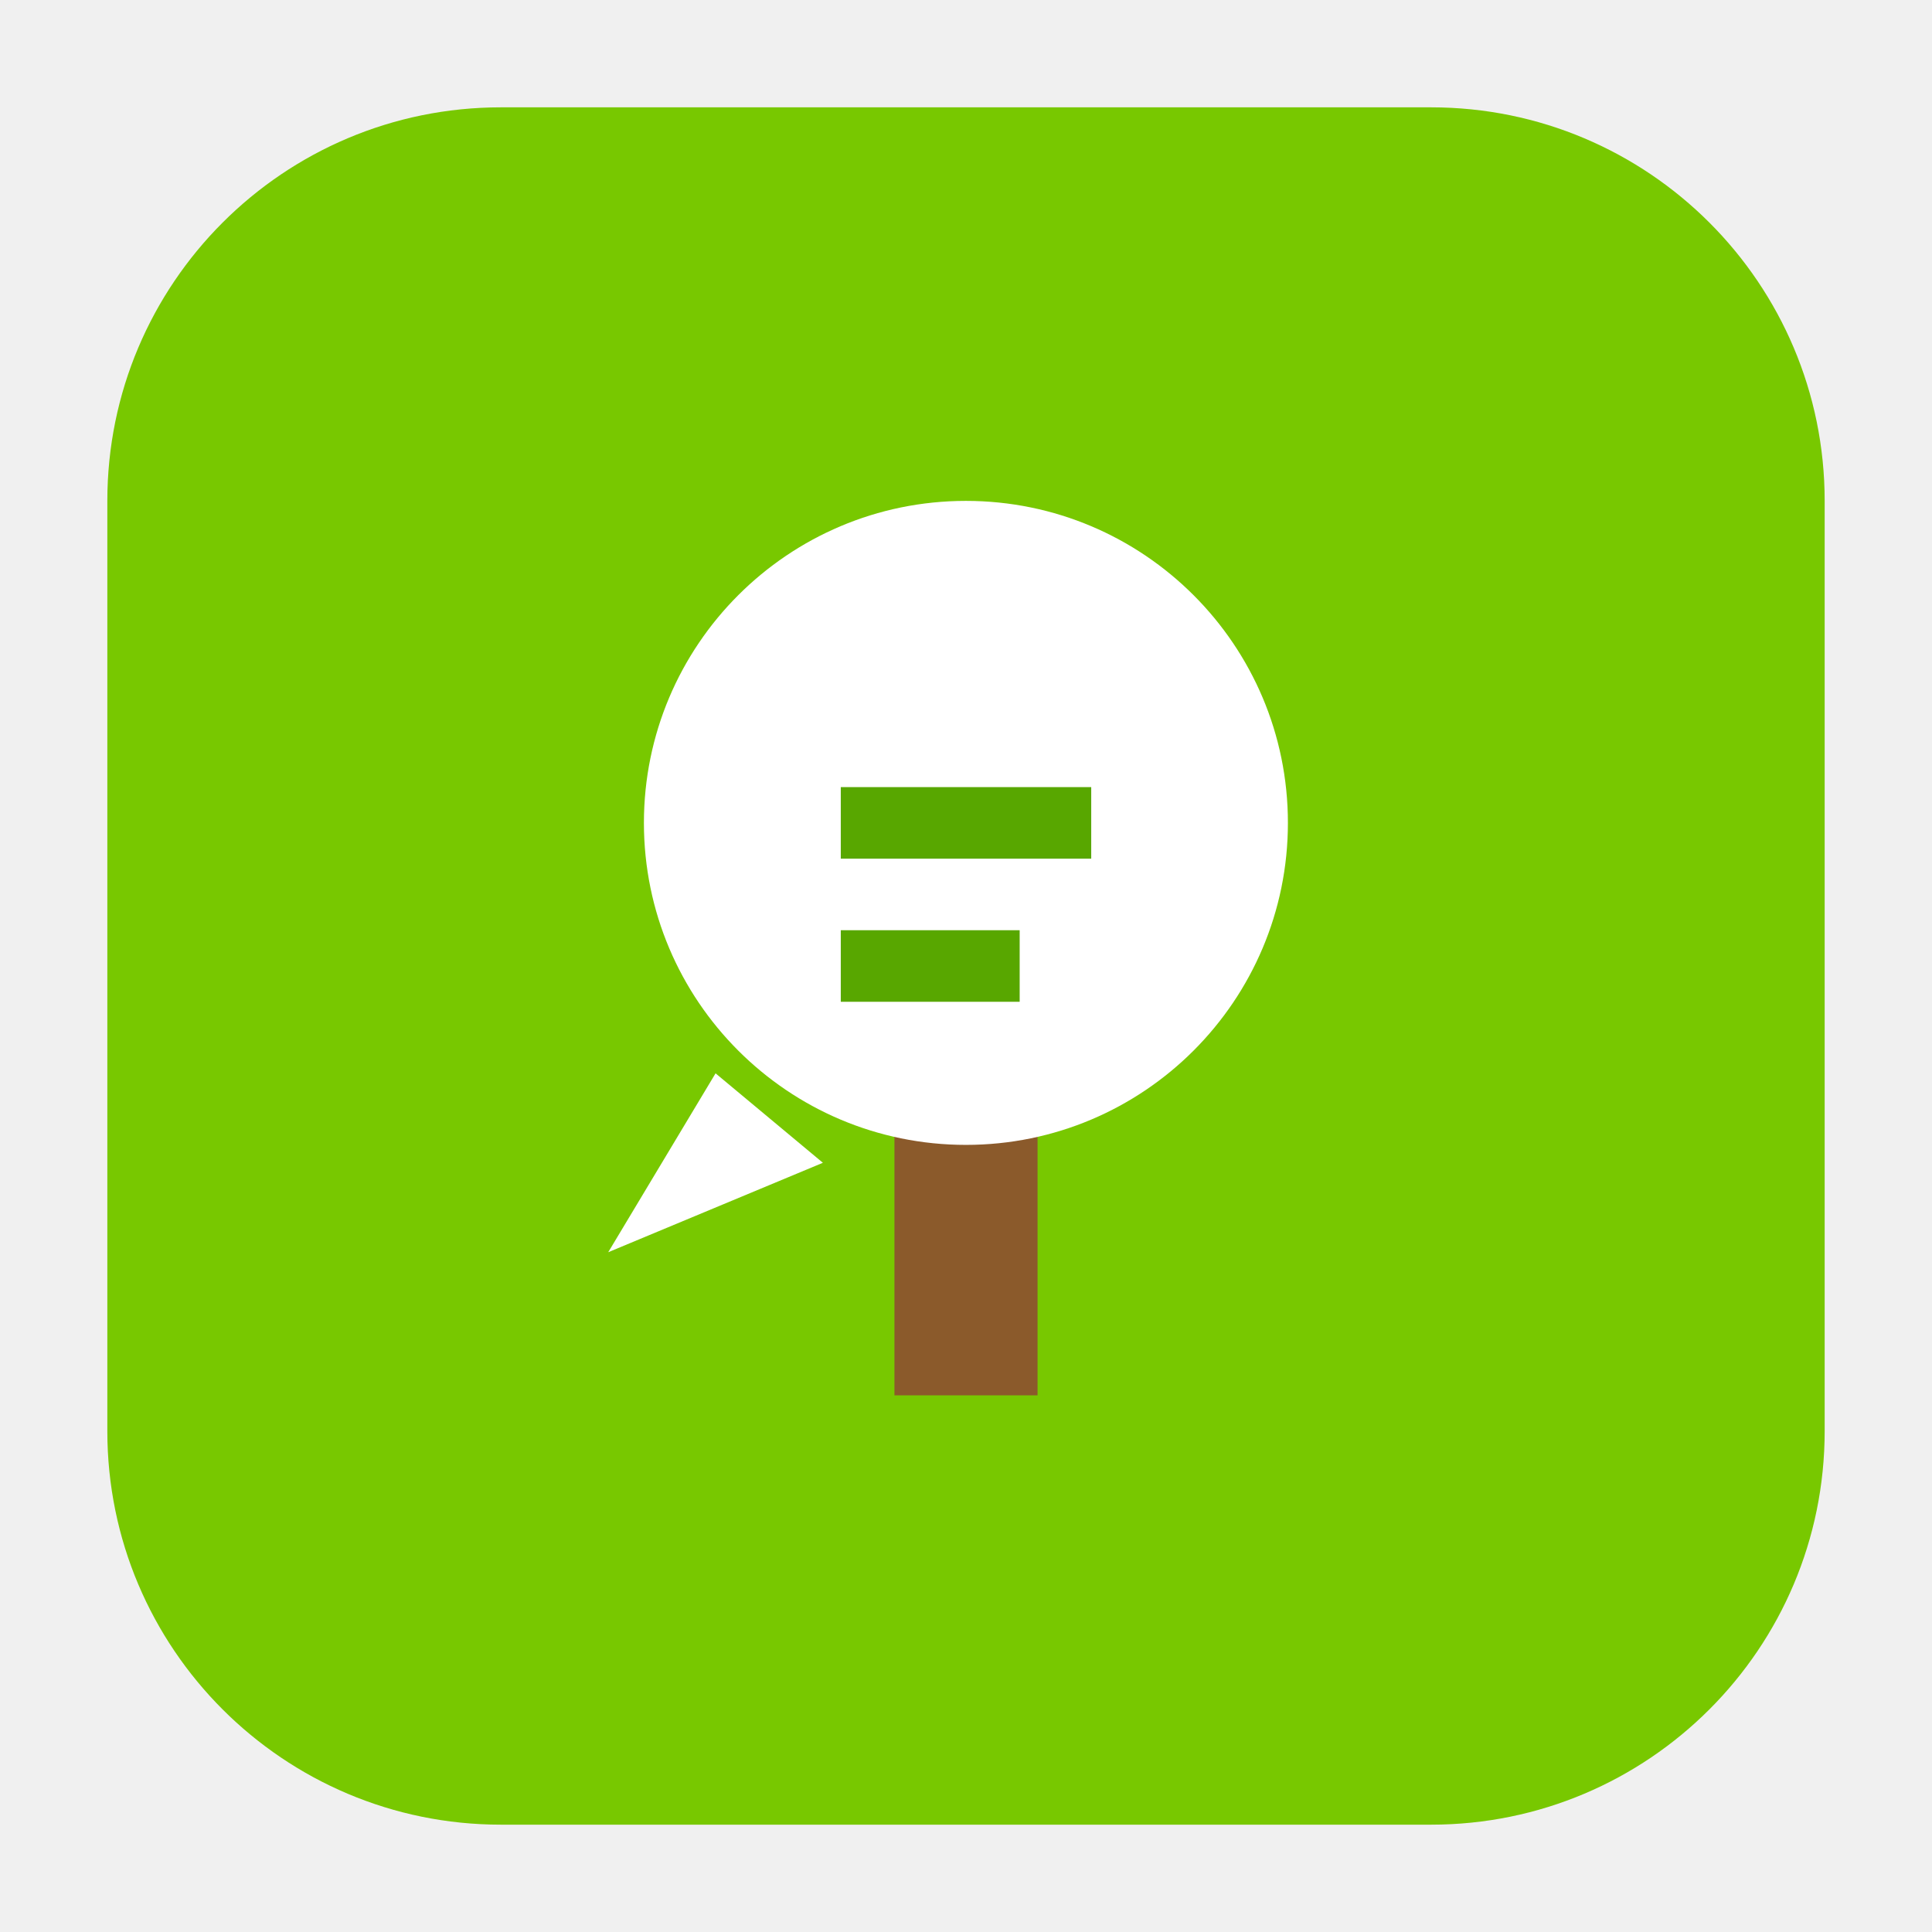
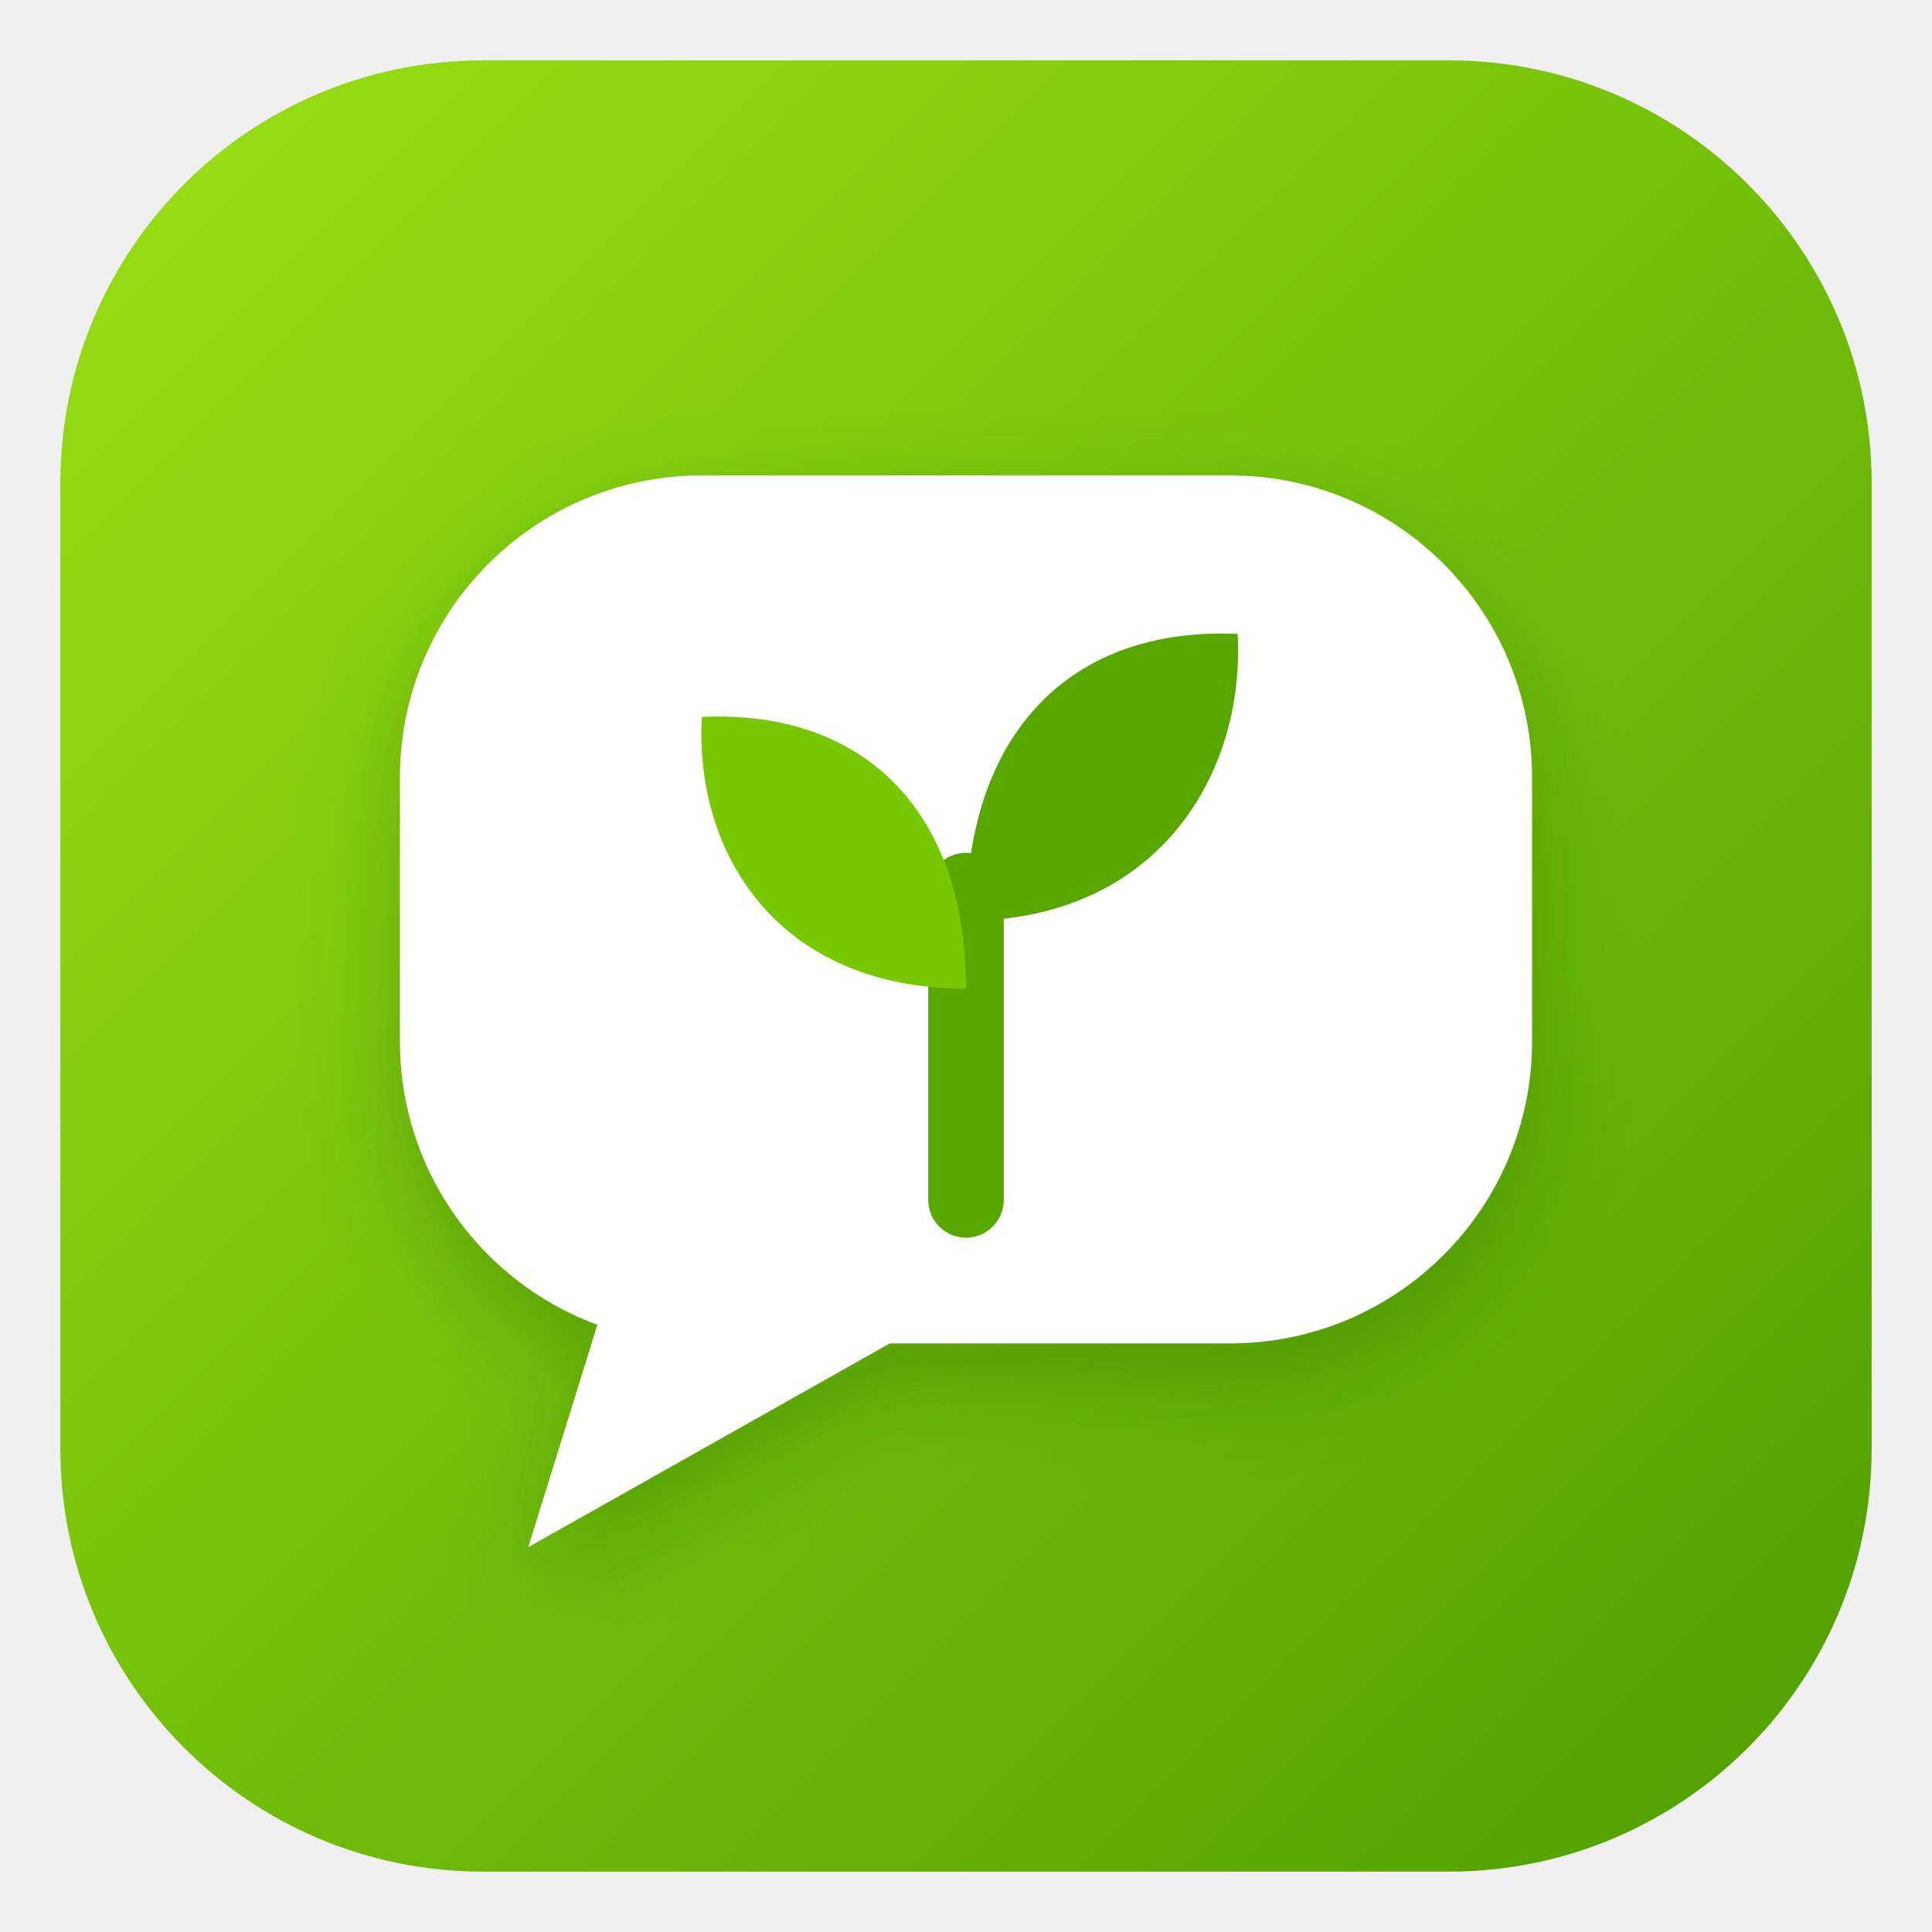
- <svg xmlns="http://www.w3.org/2000/svg" width="512" height="512" viewBox="0 0 108 108">
-   <rect x="6" y="6" width="96" height="96" rx="22" fill="#78C800" />
-   <path fill="#8B5A2B" d="M50,58h8v20h-8z" />
-   <path fill="#FFFFFF" d="M54,28a18,18 0,1 1,-0.01,0z" />
-   <path fill="#FFFFFF" d="M40,60l-6,10l12,-5z" />
-   <path fill="#58A700" d="M47,44h14v4h-14zM47,52h10v4h-10z" />
+ <svg xmlns="http://www.w3.org/2000/svg" width="512" height="512" viewBox="0 0 512 512">
+   <defs>
+     <linearGradient id="bg" x1="0" y1="0" x2="1" y2="1">
+       <stop offset="0" stop-color="#9BE015" />
+       <stop offset="1" stop-color="#4E9E00" />
+     </linearGradient>
+     <filter id="sh" x="-20%" y="-20%" width="140%" height="140%">
+       <feDropShadow dx="0" dy="10" stdDeviation="12" flood-color="#2F6A00" flood-opacity="0.35" />
+     </filter>
+   </defs>
+   <rect x="16" y="16" width="480" height="480" rx="112" fill="url(#bg)" />
+   <g filter="url(#sh)">
+     <rect x="106" y="126" width="300" height="230" rx="80" fill="#fff" />
+     <path d="M168,320 L140,410 L250,348 z" fill="#fff" />
+   </g>
+   <path d="M256,318 L256,236" stroke="#58A700" stroke-width="20" stroke-linecap="round" />
+   <path d="M256,262 C206,262 184,226 186,190 C228,188 256,214 256,262 z" fill="#78C800" />
+   <path d="M256,244 C306,244 330,206 328,168 C284,166 256,194 256,244 z" fill="#58A700" />
</svg>
